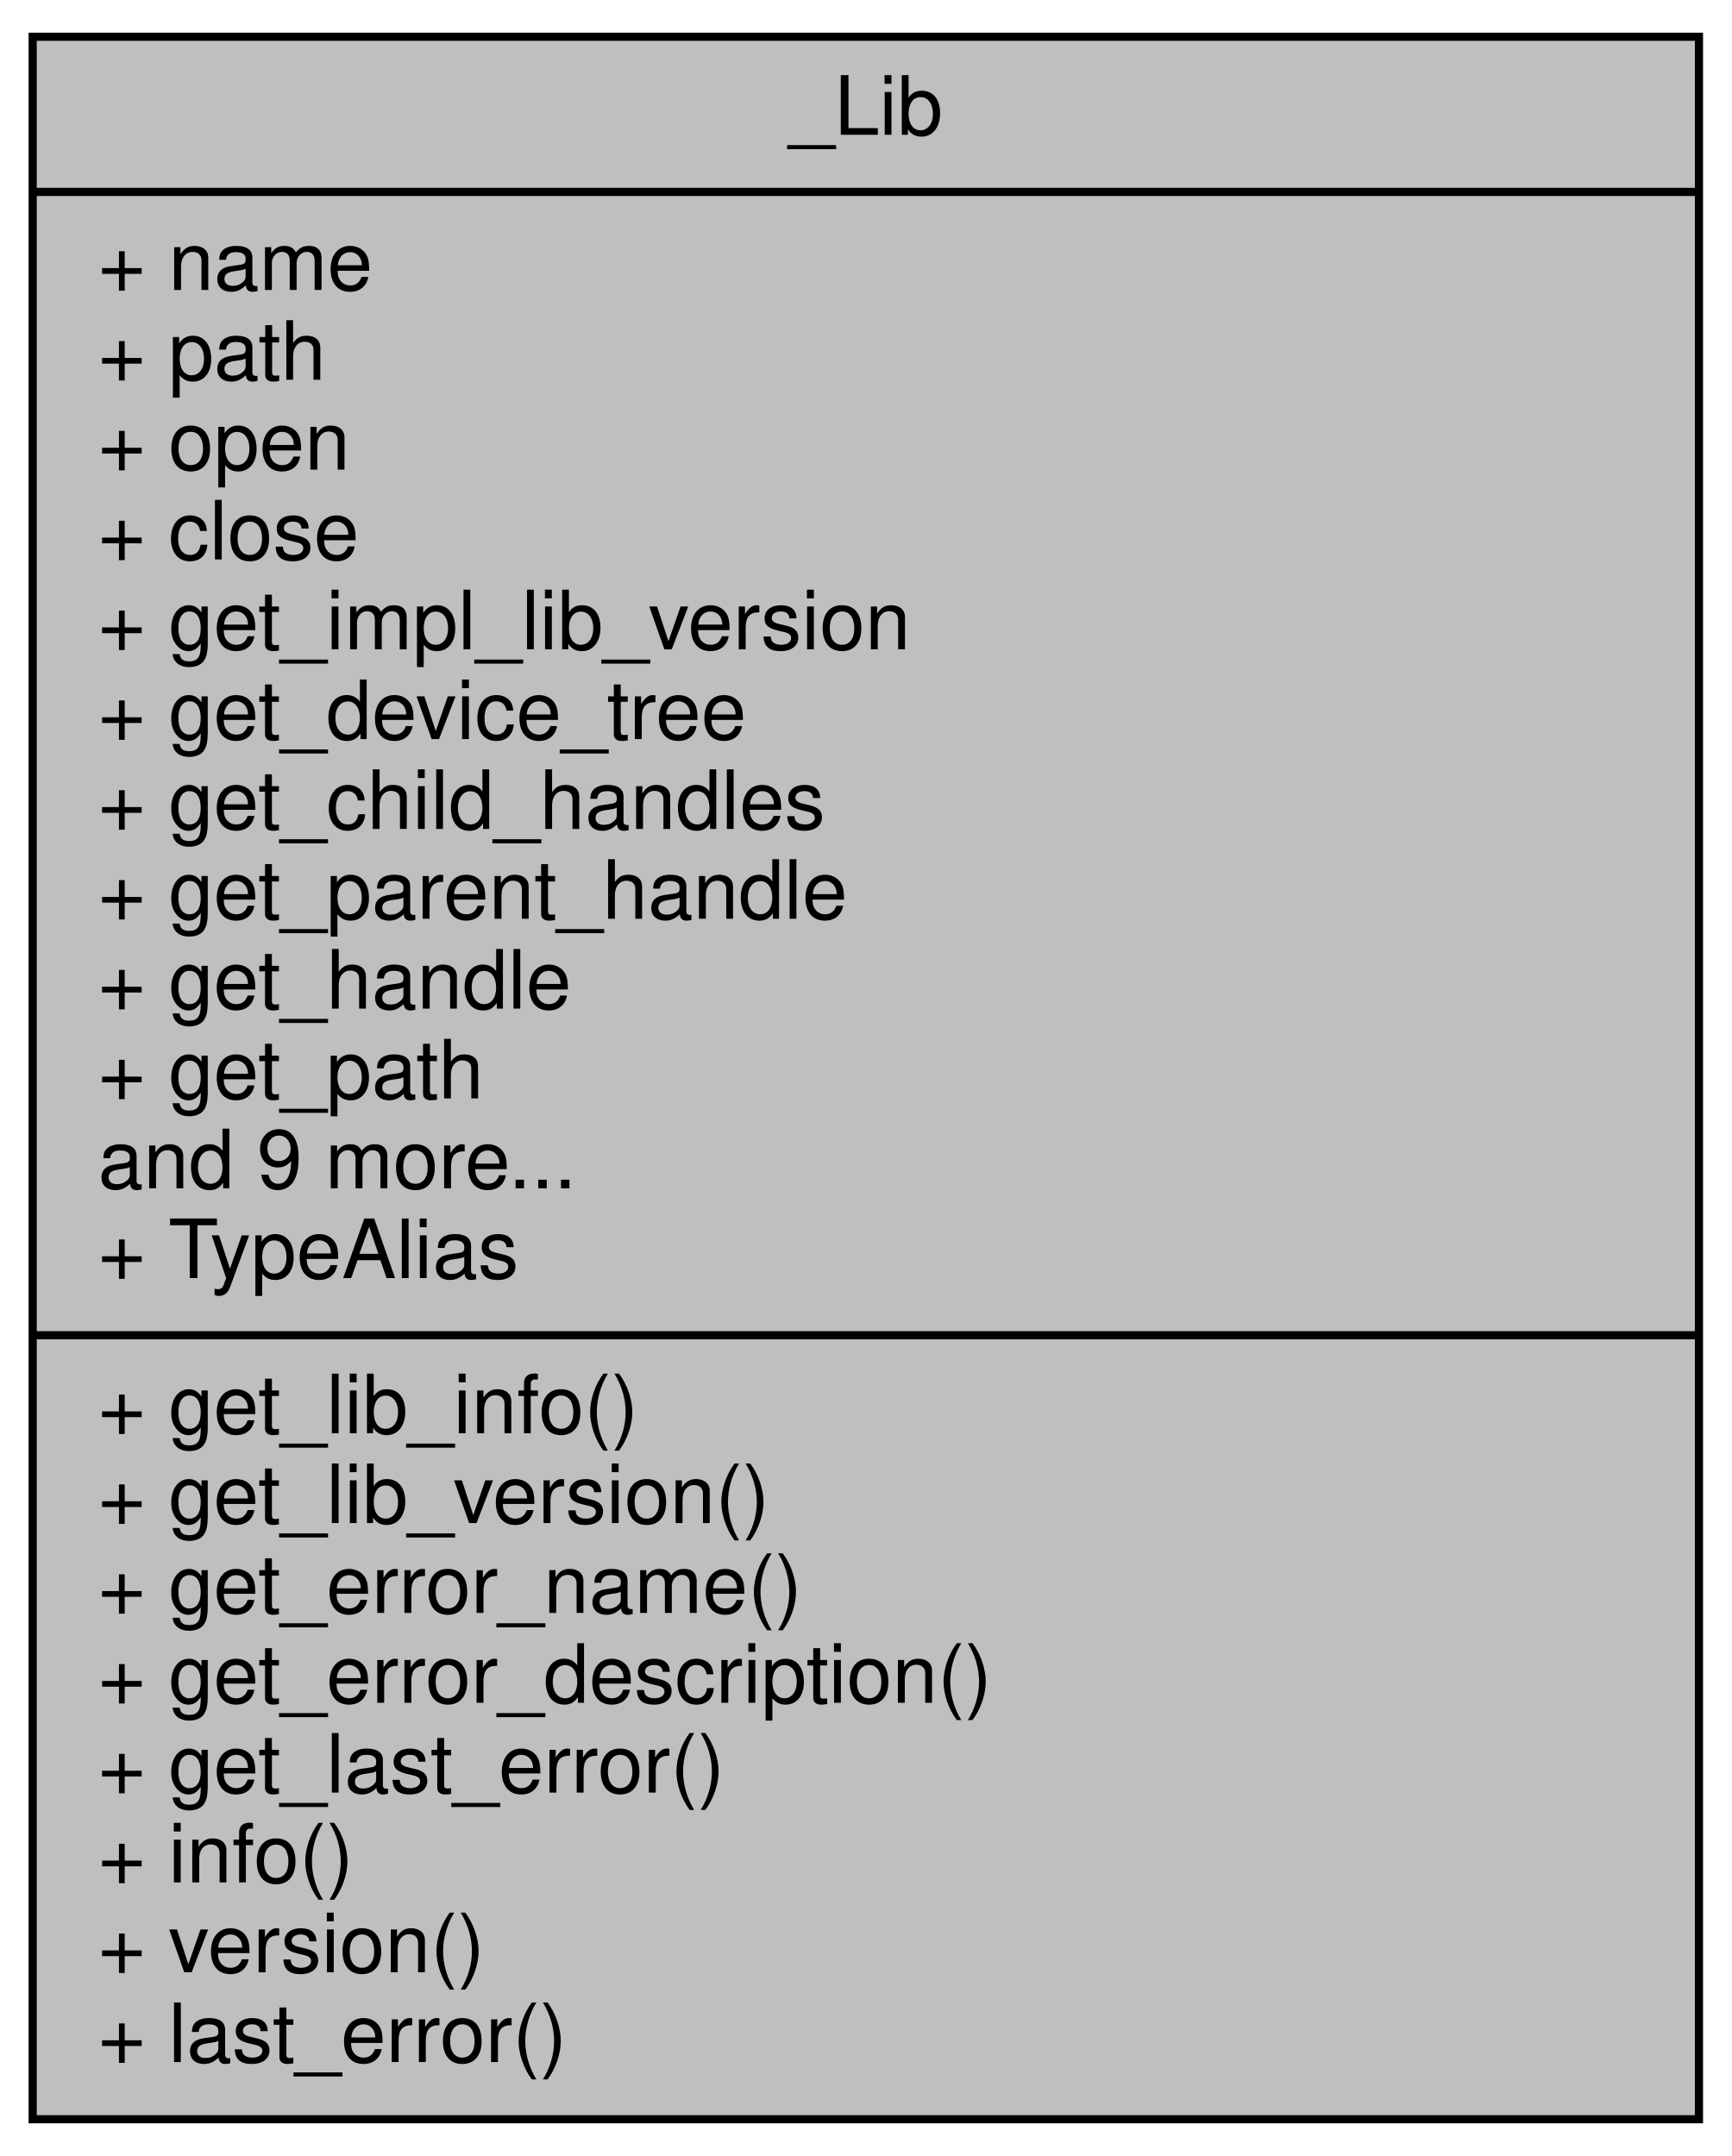
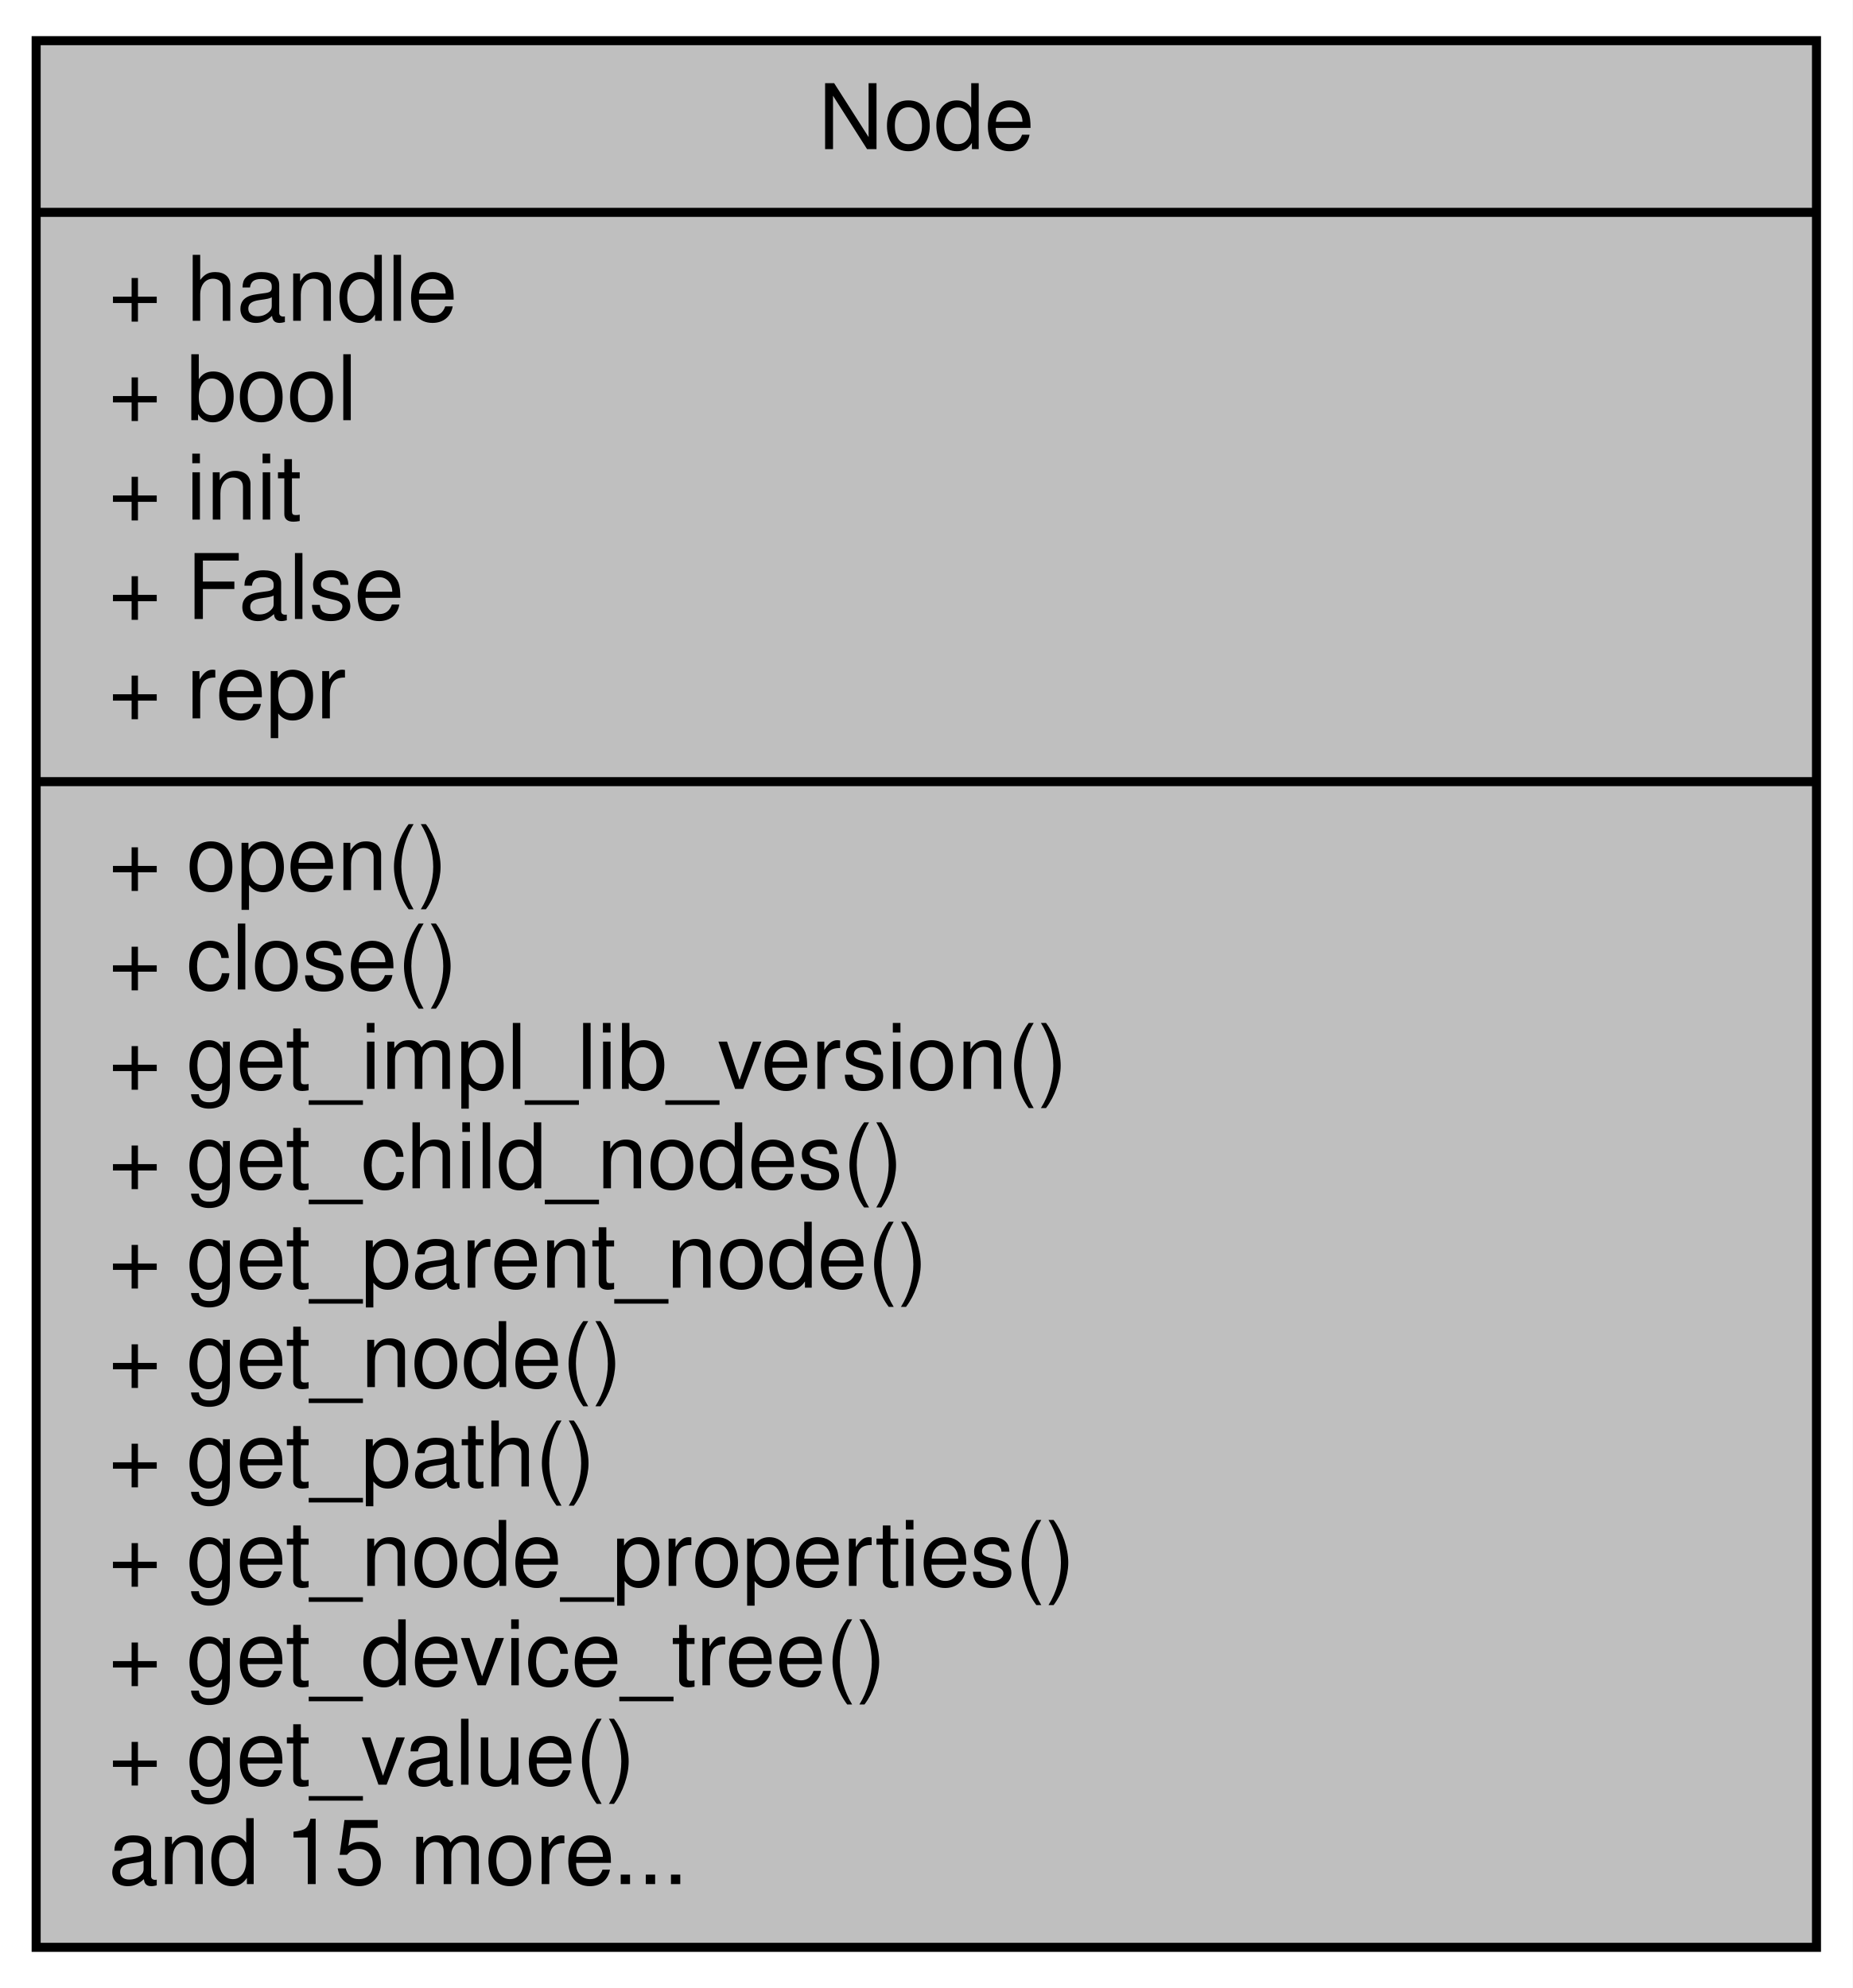
- <svg xmlns="http://www.w3.org/2000/svg" xmlns:xlink="http://www.w3.org/1999/xlink" width="212pt" height="264pt" viewBox="0.00 0.00 212.00 264.00">
-   <g id="graph0" class="graph" transform="scale(1 1) rotate(0) translate(4 260)">
-     <polygon fill="white" stroke="transparent" points="-4,4 -4,-260 208,-260 208,4 -4,4" />
+ <svg xmlns="http://www.w3.org/2000/svg" xmlns:xlink="http://www.w3.org/1999/xlink" width="205pt" height="220pt" viewBox="0.00 0.00 205.00 220.00">
+   <g id="graph0" class="graph" transform="scale(1 1) rotate(0) translate(4 216)">
+     <polygon fill="white" stroke="transparent" points="-4,4 -4,-216 201,-216 201,4 -4,4" />
    <g id="node1" class="node">
      <g id="a_node1">
-         <a xlink:title="This class loads the CAEN_FELib shared library and exposes its functions on its public attributes usi...">
-           <polygon fill="#bfbfbf" stroke="black" points="0,-0.5 0,-255.5 204,-255.5 204,-0.5 0,-0.5" />
-           <text text-anchor="middle" x="102" y="-243.5" font-family="Helvetica,sans-Serif" font-size="10.00">_Lib</text>
-           <polyline fill="none" stroke="black" points="0,-236.5 204,-236.5 " />
-           <text text-anchor="start" x="8" y="-224.5" font-family="Helvetica,sans-Serif" font-size="10.00">+ name</text>
-           <text text-anchor="start" x="8" y="-213.5" font-family="Helvetica,sans-Serif" font-size="10.00">+ path</text>
-           <text text-anchor="start" x="8" y="-202.5" font-family="Helvetica,sans-Serif" font-size="10.00">+ open</text>
-           <text text-anchor="start" x="8" y="-191.5" font-family="Helvetica,sans-Serif" font-size="10.00">+ close</text>
-           <text text-anchor="start" x="8" y="-180.5" font-family="Helvetica,sans-Serif" font-size="10.00">+ get_impl_lib_version</text>
-           <text text-anchor="start" x="8" y="-169.5" font-family="Helvetica,sans-Serif" font-size="10.00">+ get_device_tree</text>
-           <text text-anchor="start" x="8" y="-158.5" font-family="Helvetica,sans-Serif" font-size="10.00">+ get_child_handles</text>
-           <text text-anchor="start" x="8" y="-147.5" font-family="Helvetica,sans-Serif" font-size="10.00">+ get_parent_handle</text>
-           <text text-anchor="start" x="8" y="-136.5" font-family="Helvetica,sans-Serif" font-size="10.00">+ get_handle</text>
-           <text text-anchor="start" x="8" y="-125.5" font-family="Helvetica,sans-Serif" font-size="10.00">+ get_path</text>
-           <text text-anchor="start" x="8" y="-114.5" font-family="Helvetica,sans-Serif" font-size="10.00">and 9 more...</text>
-           <text text-anchor="start" x="8" y="-103.5" font-family="Helvetica,sans-Serif" font-size="10.00">+ TypeAlias</text>
-           <polyline fill="none" stroke="black" points="0,-96.5 204,-96.5 " />
-           <text text-anchor="start" x="8" y="-84.5" font-family="Helvetica,sans-Serif" font-size="10.00">+ get_lib_info()</text>
-           <text text-anchor="start" x="8" y="-73.5" font-family="Helvetica,sans-Serif" font-size="10.00">+ get_lib_version()</text>
-           <text text-anchor="start" x="8" y="-62.5" font-family="Helvetica,sans-Serif" font-size="10.00">+ get_error_name()</text>
-           <text text-anchor="start" x="8" y="-51.5" font-family="Helvetica,sans-Serif" font-size="10.00">+ get_error_description()</text>
-           <text text-anchor="start" x="8" y="-40.5" font-family="Helvetica,sans-Serif" font-size="10.00">+ get_last_error()</text>
-           <text text-anchor="start" x="8" y="-29.5" font-family="Helvetica,sans-Serif" font-size="10.00">+ info()</text>
-           <text text-anchor="start" x="8" y="-18.5" font-family="Helvetica,sans-Serif" font-size="10.00">+ version()</text>
-           <text text-anchor="start" x="8" y="-7.5" font-family="Helvetica,sans-Serif" font-size="10.00">+ last_error()</text>
+         <a xlink:title="Class representing a node.">
+           <polygon fill="#bfbfbf" stroke="black" points="0,-0.5 0,-211.5 197,-211.5 197,-0.5 0,-0.5" />
+           <text text-anchor="middle" x="98.5" y="-199.5" font-family="Helvetica,sans-Serif" font-size="10.00">Node</text>
+           <polyline fill="none" stroke="black" points="0,-192.5 197,-192.5 " />
+           <text text-anchor="start" x="8" y="-180.5" font-family="Helvetica,sans-Serif" font-size="10.00">+ handle</text>
+           <text text-anchor="start" x="8" y="-169.5" font-family="Helvetica,sans-Serif" font-size="10.00">+ bool</text>
+           <text text-anchor="start" x="8" y="-158.5" font-family="Helvetica,sans-Serif" font-size="10.00">+ init</text>
+           <text text-anchor="start" x="8" y="-147.5" font-family="Helvetica,sans-Serif" font-size="10.00">+ False</text>
+           <text text-anchor="start" x="8" y="-136.5" font-family="Helvetica,sans-Serif" font-size="10.00">+ repr</text>
+           <polyline fill="none" stroke="black" points="0,-129.5 197,-129.5 " />
+           <text text-anchor="start" x="8" y="-117.5" font-family="Helvetica,sans-Serif" font-size="10.00">+ open()</text>
+           <text text-anchor="start" x="8" y="-106.5" font-family="Helvetica,sans-Serif" font-size="10.00">+ close()</text>
+           <text text-anchor="start" x="8" y="-95.5" font-family="Helvetica,sans-Serif" font-size="10.00">+ get_impl_lib_version()</text>
+           <text text-anchor="start" x="8" y="-84.5" font-family="Helvetica,sans-Serif" font-size="10.00">+ get_child_nodes()</text>
+           <text text-anchor="start" x="8" y="-73.5" font-family="Helvetica,sans-Serif" font-size="10.00">+ get_parent_node()</text>
+           <text text-anchor="start" x="8" y="-62.5" font-family="Helvetica,sans-Serif" font-size="10.00">+ get_node()</text>
+           <text text-anchor="start" x="8" y="-51.5" font-family="Helvetica,sans-Serif" font-size="10.00">+ get_path()</text>
+           <text text-anchor="start" x="8" y="-40.5" font-family="Helvetica,sans-Serif" font-size="10.00">+ get_node_properties()</text>
+           <text text-anchor="start" x="8" y="-29.5" font-family="Helvetica,sans-Serif" font-size="10.00">+ get_device_tree()</text>
+           <text text-anchor="start" x="8" y="-18.5" font-family="Helvetica,sans-Serif" font-size="10.00">+ get_value()</text>
+           <text text-anchor="start" x="8" y="-7.5" font-family="Helvetica,sans-Serif" font-size="10.00">and 15 more...</text>
        </a>
      </g>
    </g>
  </g>
</svg>
